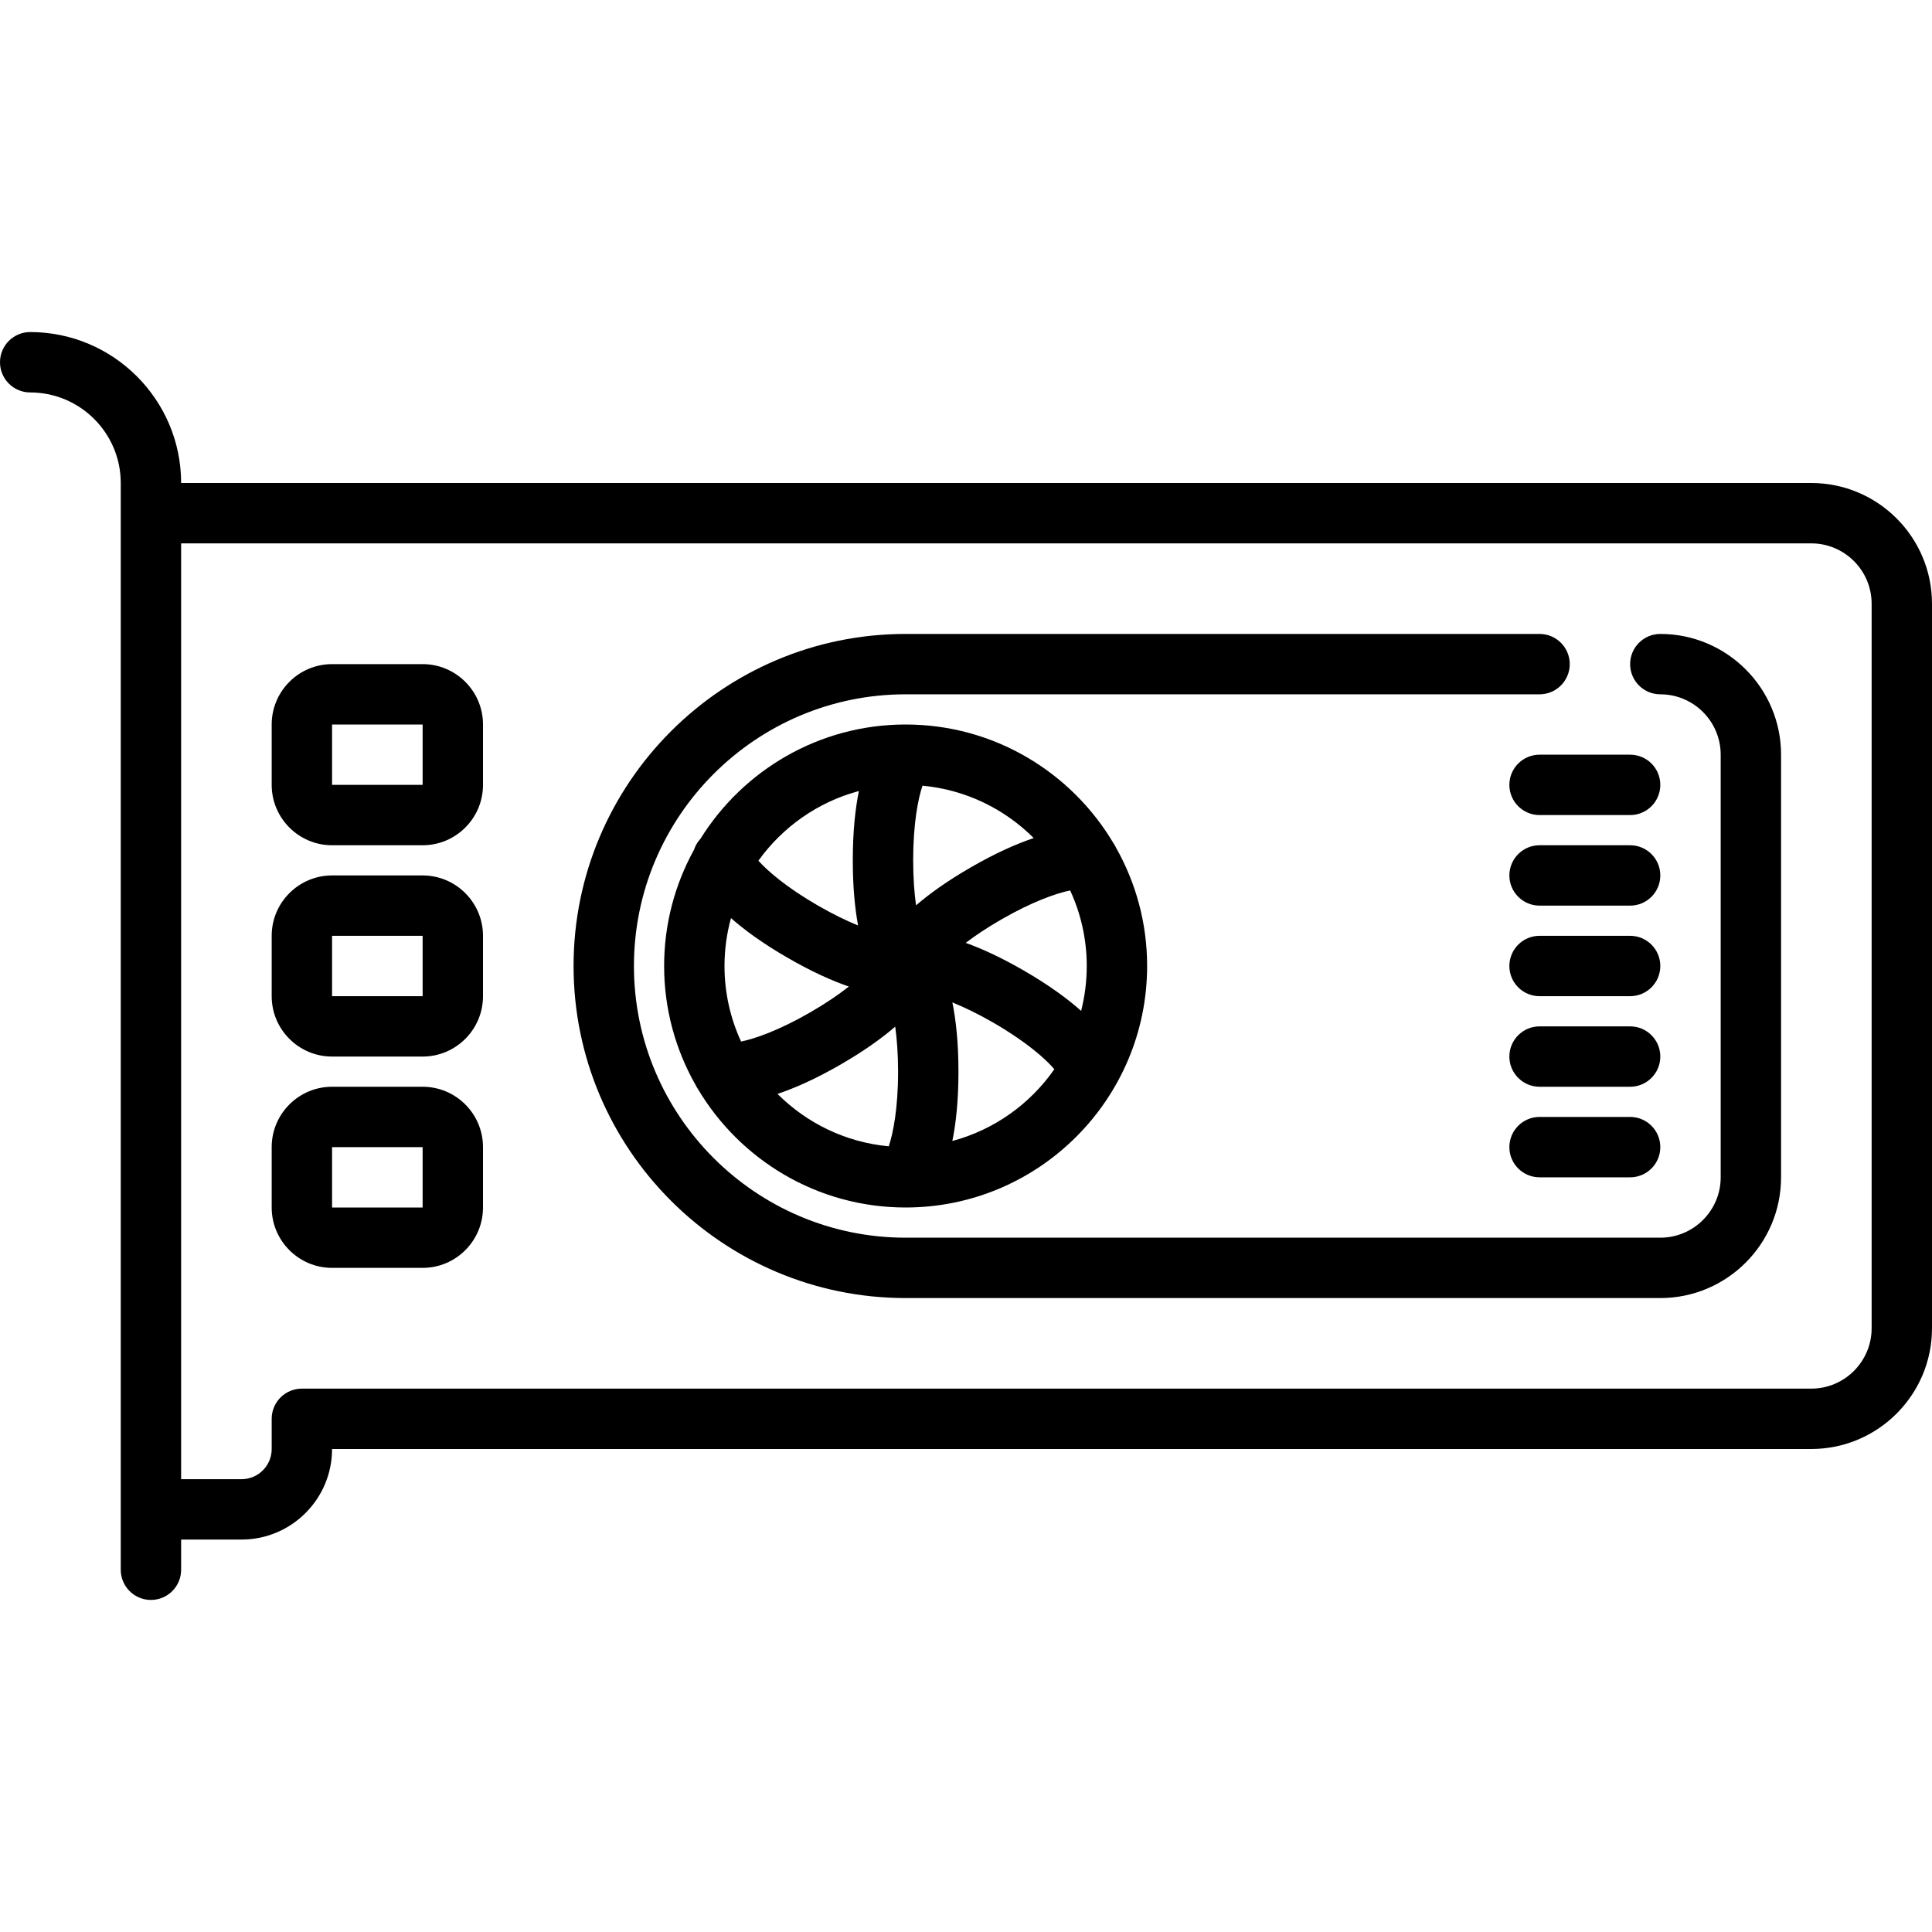
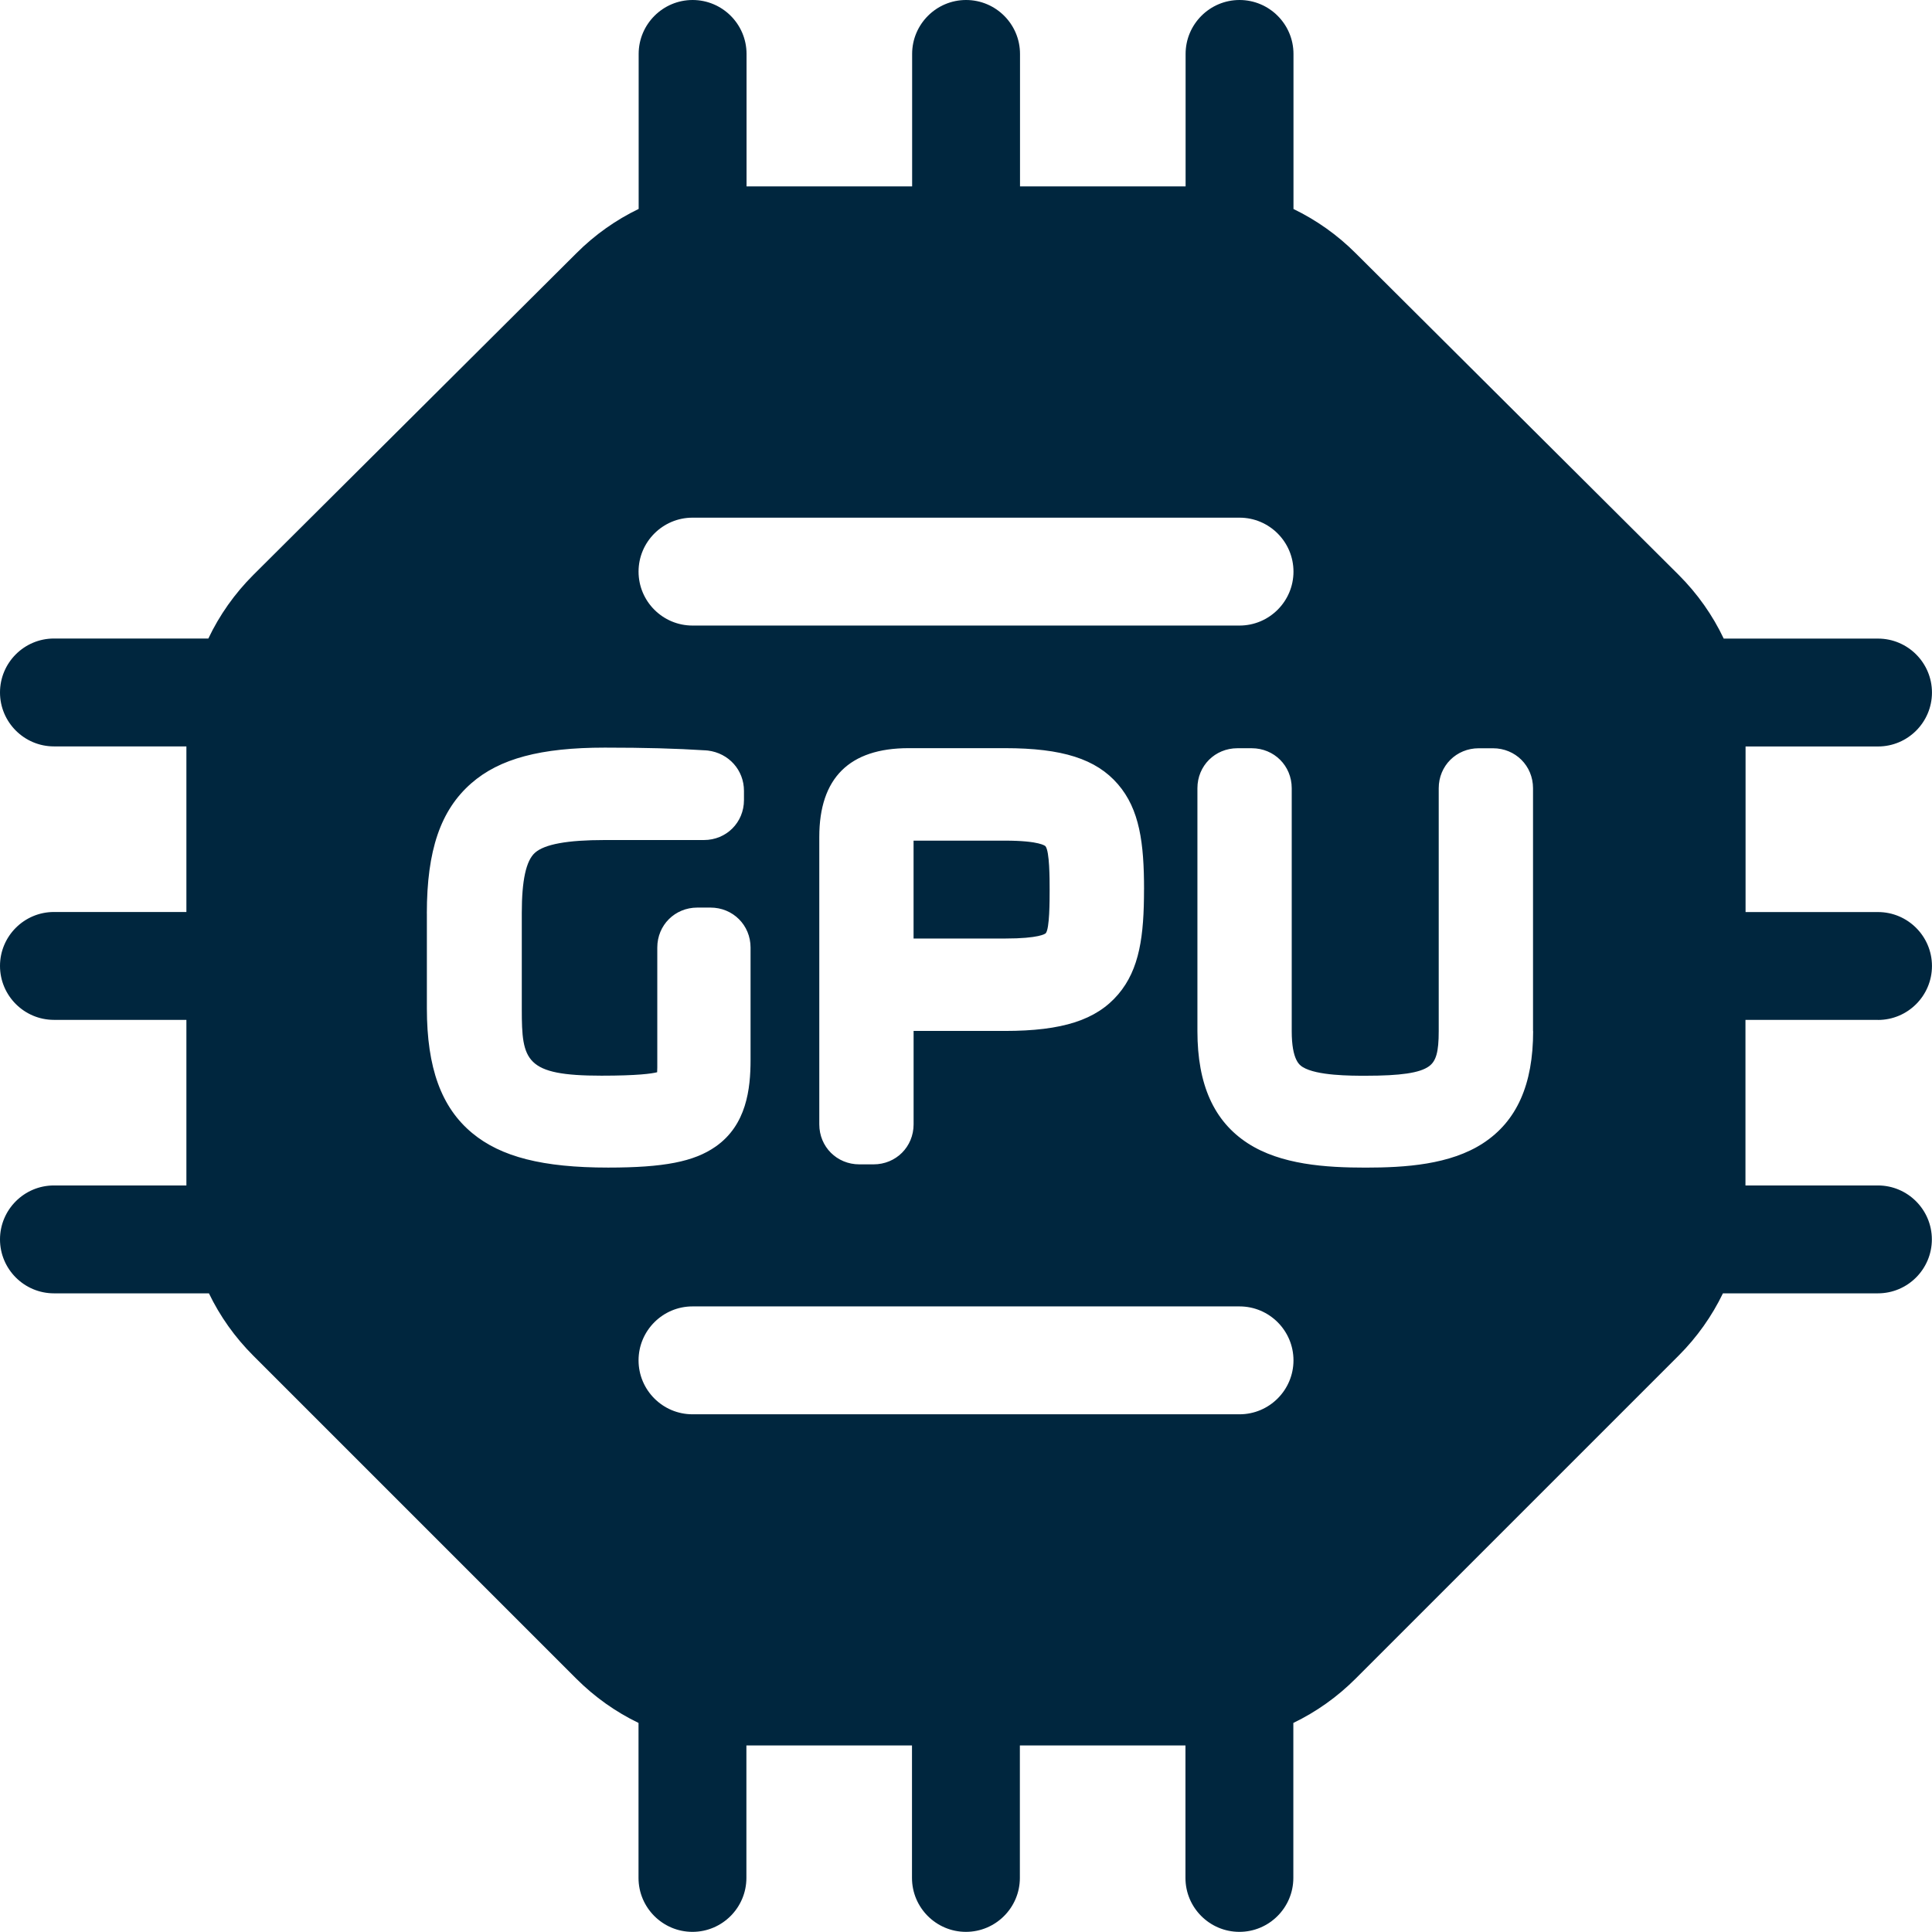
- <svg xmlns="http://www.w3.org/2000/svg" version="1.1" id="Capa_1" x="0px" y="0px" viewBox="0 0 512 512" style="enable-background:new 0 0 512 512;" xml:space="preserve">
-   <g>
-     <path d="M480.003,128H48c0-22.056-17.944-40-40-40c-4.418,0-8,3.582-8,8s3.582,8,8,8c13.234,0,24,10.766,24,24v288   c0,4.418,3.582,8,8,8s8-3.582,8-8v-8h16.01C77.238,408,88,397.238,88,384.01V384h392.003C497.646,384,512,369.646,512,352.003   V159.997C512,142.354,497.646,128,480.003,128z M496,352.003c0,8.821-7.176,15.997-15.997,15.997H80c-4.418,0-8,3.582-8,8v8.01   c0,4.406-3.584,7.99-7.99,7.99H48V144h432.003c8.821,0,15.997,7.176,15.997,15.997V352.003z" />
-     <path d="M240,192c-22.922,0-43.057,12.12-54.363,30.28c-0.784,0.849-1.379,1.856-1.737,2.954c-5.03,9.136-7.9,19.621-7.9,30.766   c0,11.406,3.013,22.115,8.264,31.399c0.187,0.398,0.407,0.778,0.656,1.14C196.078,307.354,216.586,320,240,320   c35.29,0,64-28.71,64-64c0-11.406-3.013-22.115-8.264-31.399c-0.187-0.398-0.407-0.778-0.656-1.14   C283.922,204.646,263.414,192,240,192z M192,256c0-4.395,0.605-8.648,1.717-12.695c3.596,3.178,8.453,6.73,15.035,10.53   c6.376,3.681,11.742,6.078,16.208,7.612c-2.622,2.061-5.987,4.385-10.208,6.821c-8.449,4.878-14.816,7.039-18.36,7.752   C193.58,269.922,192,263.144,192,256z M288,256c0,4.103-0.52,8.087-1.493,11.891c-3.617-3.227-8.542-6.848-15.259-10.726   c-5.96-3.441-11.036-5.758-15.321-7.298c2.483-1.885,5.564-3.966,9.321-6.135c8.447-4.876,14.816-7.039,18.36-7.752   C286.42,242.078,288,248.856,288,256z M273.948,222.099c-4.562,1.524-10.087,3.96-16.699,7.777   c-6.252,3.61-10.952,6.997-14.49,10.051C242.31,236.682,242,232.717,242,228c0-9.763,1.314-16.361,2.469-19.785   C255.934,209.279,266.244,214.384,273.948,222.099z M227.619,209.627C226.655,214.344,226,220.354,226,228   c0,7.056,0.557,12.721,1.401,17.26c-3.022-1.232-6.59-2.938-10.65-5.282c-8.302-4.793-13.33-9.159-15.769-11.883   C207.376,219.18,216.739,212.535,227.619,209.627z M206.049,289.898c4.564-1.524,10.086-3.954,16.702-7.774   c6.252-3.61,10.952-6.997,14.49-10.051C237.69,275.318,238,279.283,238,284c0,9.763-1.314,16.361-2.469,19.785   C224.065,302.721,213.753,297.615,206.049,289.898z M252.381,302.373C253.345,297.656,254,291.646,254,284   c0-7.633-0.653-13.635-1.614-18.347c3.066,1.237,6.708,2.97,10.863,5.368c8.764,5.06,13.892,9.652,16.163,12.33   C273.012,292.546,263.486,299.405,252.381,302.373z" />
-     <path d="M440,168c-4.418,0-8,3.582-8,8s3.582,8,8,8c8.822,0,16,7.178,16,16v112c0,8.822-7.178,16-16,16H240   c-39.701,0-72-32.299-72-72s32.299-72,72-72h168c4.418,0,8-3.582,8-8s-3.582-8-8-8H240c-48.523,0-88,39.477-88,88s39.477,88,88,88   h200c17.645,0,32-14.355,32-32V200C472,182.355,457.645,168,440,168z" />
-     <path d="M112,232H88c-8.822,0-16,7.178-16,16v16c0,8.822,7.178,16,16,16h24c8.822,0,16-7.178,16-16v-16   C128,239.178,120.822,232,112,232z M88,264v-16h24l0.001,16H88z" />
-     <path d="M112,176H88c-8.822,0-16,7.178-16,16v16c0,8.822,7.178,16,16,16h24c8.822,0,16-7.178,16-16v-16   C128,183.178,120.822,176,112,176z M88,208v-16h24l0.001,16H88z" />
-     <path d="M112,288H88c-8.822,0-16,7.178-16,16v16c0,8.822,7.178,16,16,16h24c8.822,0,16-7.178,16-16v-16   C128,295.178,120.822,288,112,288z M88,320v-16h24l0.001,16H88z" />
-     <path d="M432,200h-24c-4.418,0-8,3.582-8,8s3.582,8,8,8h24c4.418,0,8-3.582,8-8S436.418,200,432,200z" />
-     <path d="M432,296h-24c-4.418,0-8,3.582-8,8s3.582,8,8,8h24c4.418,0,8-3.582,8-8S436.418,296,432,296z" />
-     <path d="M432,224h-24c-4.418,0-8,3.582-8,8s3.582,8,8,8h24c4.418,0,8-3.582,8-8S436.418,224,432,224z" />
-     <path d="M432,248h-24c-4.418,0-8,3.582-8,8s3.582,8,8,8h24c4.418,0,8-3.582,8-8S436.418,248,432,248z" />
-     <path d="M432,272h-24c-4.418,0-8,3.582-8,8s3.582,8,8,8h24c4.418,0,8-3.582,8-8S436.418,272,432,272z" />
+ <svg xmlns="http://www.w3.org/2000/svg" id="Layer_2" viewBox="0 0 539.4 539.4">
+   <defs>
+     <style>.cls-1{fill:#00263e;}</style>
+   </defs>
+   <g id="Layer_1-2">
+     <g>
+       <path class="cls-1" d="M524.33,284.76c8.31,0,15.06-6.76,15.06-15.06s-6.76-15.06-15.06-15.06h-36.98v-46.23h36.98c8.31,0,15.06-6.76,15.06-15.06s-6.76-15.06-15.06-15.06h-43.08c-3.09-6.52-7.32-12.53-12.57-17.78l-90.16-89.79c-5.15-5.15-11.02-9.29-17.39-12.37V15.06c0-8.31-6.76-15.06-15.06-15.06s-15.06,6.76-15.06,15.06V52.04h-46.23V15.06c0-8.31-6.76-15.06-15.06-15.06s-15.06,6.76-15.06,15.06V52.04h-46.23V15.06c0-8.31-6.76-15.06-15.06-15.06s-15.06,6.76-15.06,15.06V58.33c-6.36,3.07-12.23,7.21-17.37,12.35l-90.21,89.83c-5.25,5.25-9.47,11.25-12.56,17.76H15.06c-8.31,0-15.06,6.76-15.06,15.06s6.76,15.06,15.06,15.06H52.04v46.23H15.06c-8.31,0-15.06,6.76-15.06,15.06s6.76,15.06,15.06,15.06H52.04v46.23H15.06c-8.31,0-15.06,6.76-15.06,15.06s6.76,15.06,15.06,15.06H58.33c3.07,6.37,7.22,12.24,12.37,17.39l90.18,90.18c5.15,5.15,11.02,9.3,17.39,12.37v43.27c0,8.31,6.76,15.06,15.06,15.06s15.06-6.76,15.06-15.06v-36.98h46.23v36.98c0,8.31,6.76,15.06,15.06,15.06s15.06-6.76,15.06-15.06v-36.98h46.23v36.98c0,8.31,6.76,15.06,15.06,15.06s15.06-6.76,15.06-15.06v-43.27c6.37-3.07,12.24-7.22,17.39-12.37l90.18-90.18c5.15-5.15,9.29-11.02,12.37-17.39h43.27c8.31,0,15.06-6.76,15.06-15.06s-6.76-15.06-15.06-15.06h-36.98v-46.23h36.98Zm-178.27,110.1H193.34c-8.31,0-15.06-6.76-15.06-15.06s6.76-15.06,15.06-15.06h152.73c8.31,0,15.06,6.76,15.06,15.06s-6.76,15.06-15.06,15.06ZM193.34,144.53h152.73c8.31,0,15.06,6.76,15.06,15.06s-6.76,15.06-15.06,15.06H193.34c-8.31,0-15.06-6.76-15.06-15.06s6.76-15.06,15.06-15.06Zm126.06,103.83c0,12.85-1.21,22.22-7.21,29.26-6.11,7.16-15.57,10.21-31.63,10.21h-25.49v26.08c0,6.26-4.91,11.17-11.18,11.17h-3.97c-6.27,0-11.18-4.9-11.18-11.17v-80.24c0-16.45,8.39-24.79,24.94-24.79h26.89c16.02,0,25.45,3.01,31.54,10.06,6.08,7.04,7.3,16.47,7.3,29.41Zm-200.23,6.66c0-17.62,3.83-28.83,12.41-36.33,7.88-6.89,19.37-9.96,37.28-9.96,11.2,0,19.64,.23,28.23,.77,.19,.01,.37,.03,.55,.05,5.83,.72,10.07,5.45,10.07,11.25v2.57c0,6.26-4.91,11.16-11.18,11.16h-27.66c-10.47,0-16.86,1.17-19.53,3.57-2.47,2.22-3.66,7.7-3.66,16.76v26.95c0,14.37,.95,18.51,22.26,18.51,10.07,0,14.01-.57,15.53-.96,.02-.32,.04-.75,.04-1.35v-33.46c0-6.26,4.91-11.16,11.18-11.16h3.67c6.27,0,11.19,4.9,11.19,11.16v31.34c0,8.11-1.11,18.2-9.77,24.24-6.03,4.21-14.44,5.85-29.99,5.85-18.22,0-29.93-2.97-37.96-9.64-8.63-7.16-12.65-18.23-12.65-34.83v-26.49Zm308.87,32.85c0,14.93-4.57,25.17-13.98,31.31-9.19,6-21.75,6.81-32.81,6.81s-23.64-.81-32.87-6.79c-9.47-6.14-14.07-16.39-14.07-31.32v-67.82c0-6.26,4.91-11.16,11.18-11.16h3.97c6.27,0,11.18,4.9,11.18,11.16v67.82c0,8.13,2.24,9.52,3.08,10.04,3.91,2.42,13.44,2.42,17.52,2.42,9.82,0,15.11-.78,17.68-2.61,2.04-1.45,2.76-4.03,2.76-9.84v-67.82c0-6.26,4.91-11.16,11.18-11.16h3.97c6.27,0,11.18,4.9,11.18,11.16v67.82Zm-345.86-17.37c.01-.27,.04-.54,.04-.81s-.03-.54-.04-.81h0c.01,.27,.04,.54,.04,.81s-.03,.54-.04,.81h0Zm375.06-1.6c-.01,.26-.04,.52-.04,.79s.03,.53,.04,.79h0c-.01-.26-.04-.52-.04-.79s.03-.53,.04-.79h0Z" />
+       <path class="cls-1" d="M280.55,234.7h-25.49v27.33h25.49c9.62,0,11.28-1.33,11.43-1.49,1.07-1.35,1.07-8.94,1.07-12.18,0-2.92,0-10.66-1.16-12.1-.05-.06-1.56-1.56-11.34-1.56Z" />
+     </g>
  </g>
-   <g>
- </g>
-   <g>
- </g>
-   <g>
- </g>
-   <g>
- </g>
-   <g>
- </g>
-   <g>
- </g>
-   <g>
- </g>
-   <g>
- </g>
-   <g>
- </g>
-   <g>
- </g>
-   <g>
- </g>
-   <g>
- </g>
-   <g>
- </g>
-   <g>
- </g>
-   <g>
- </g>
</svg>
